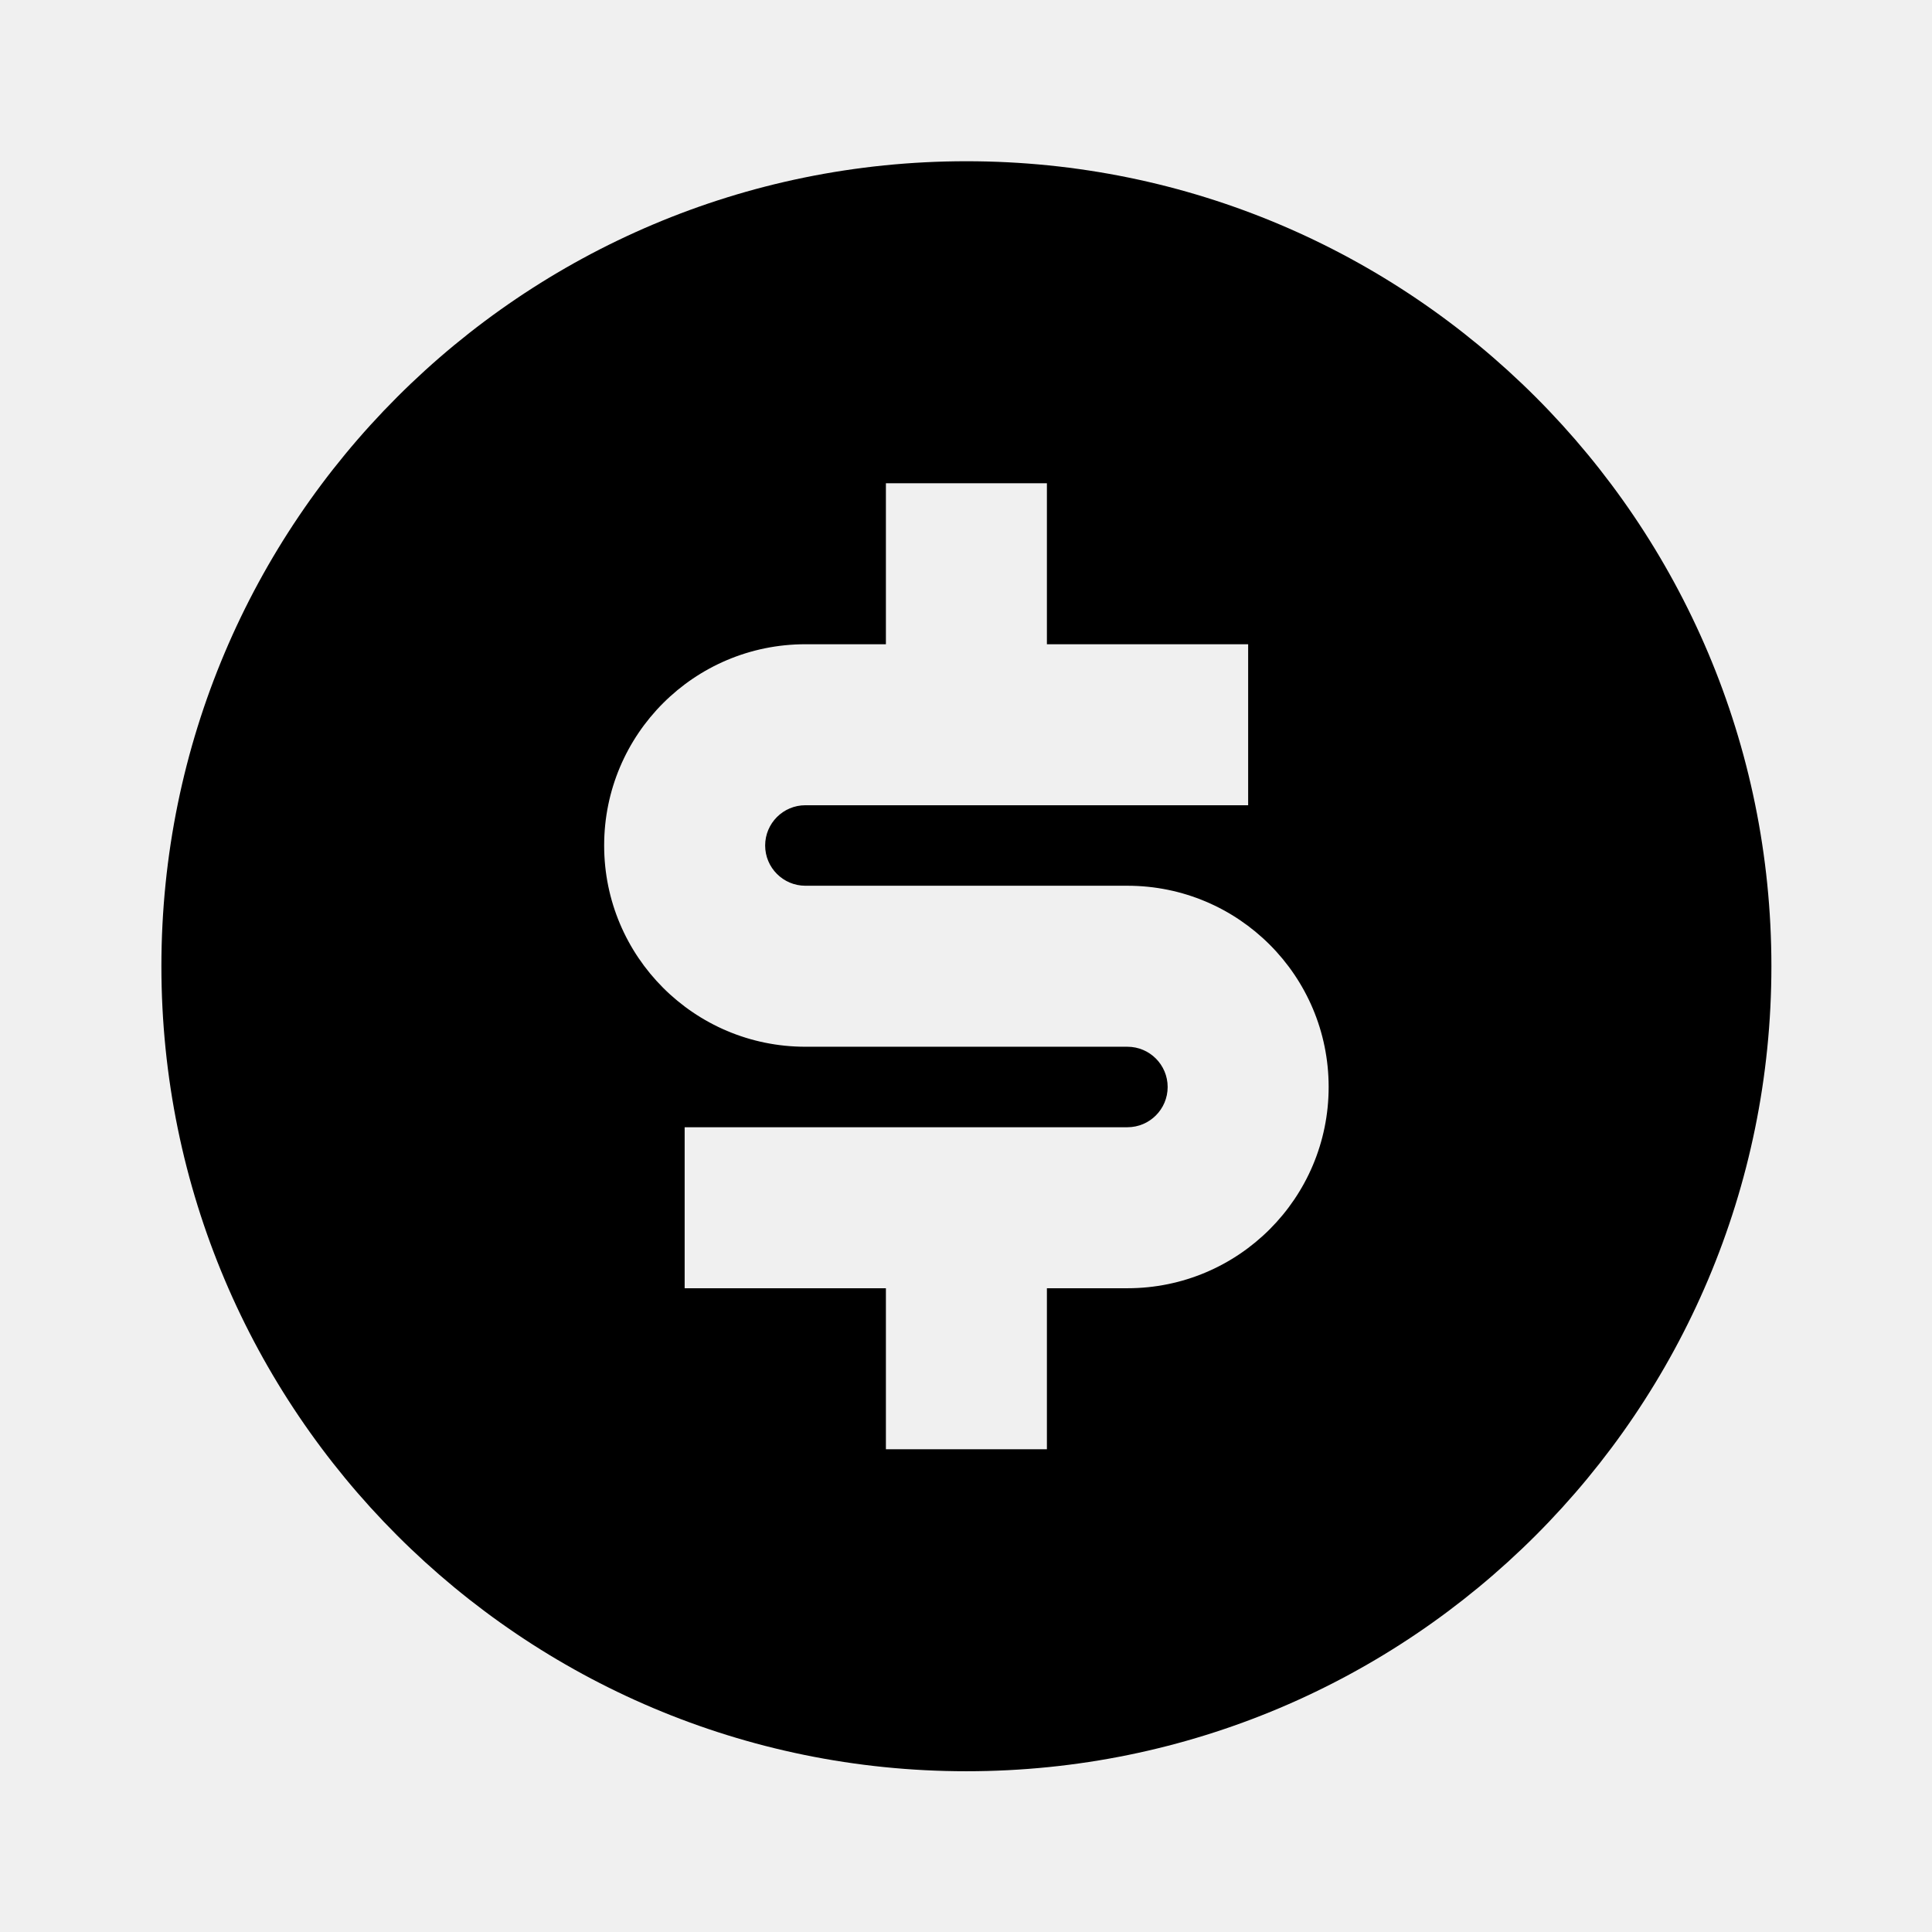
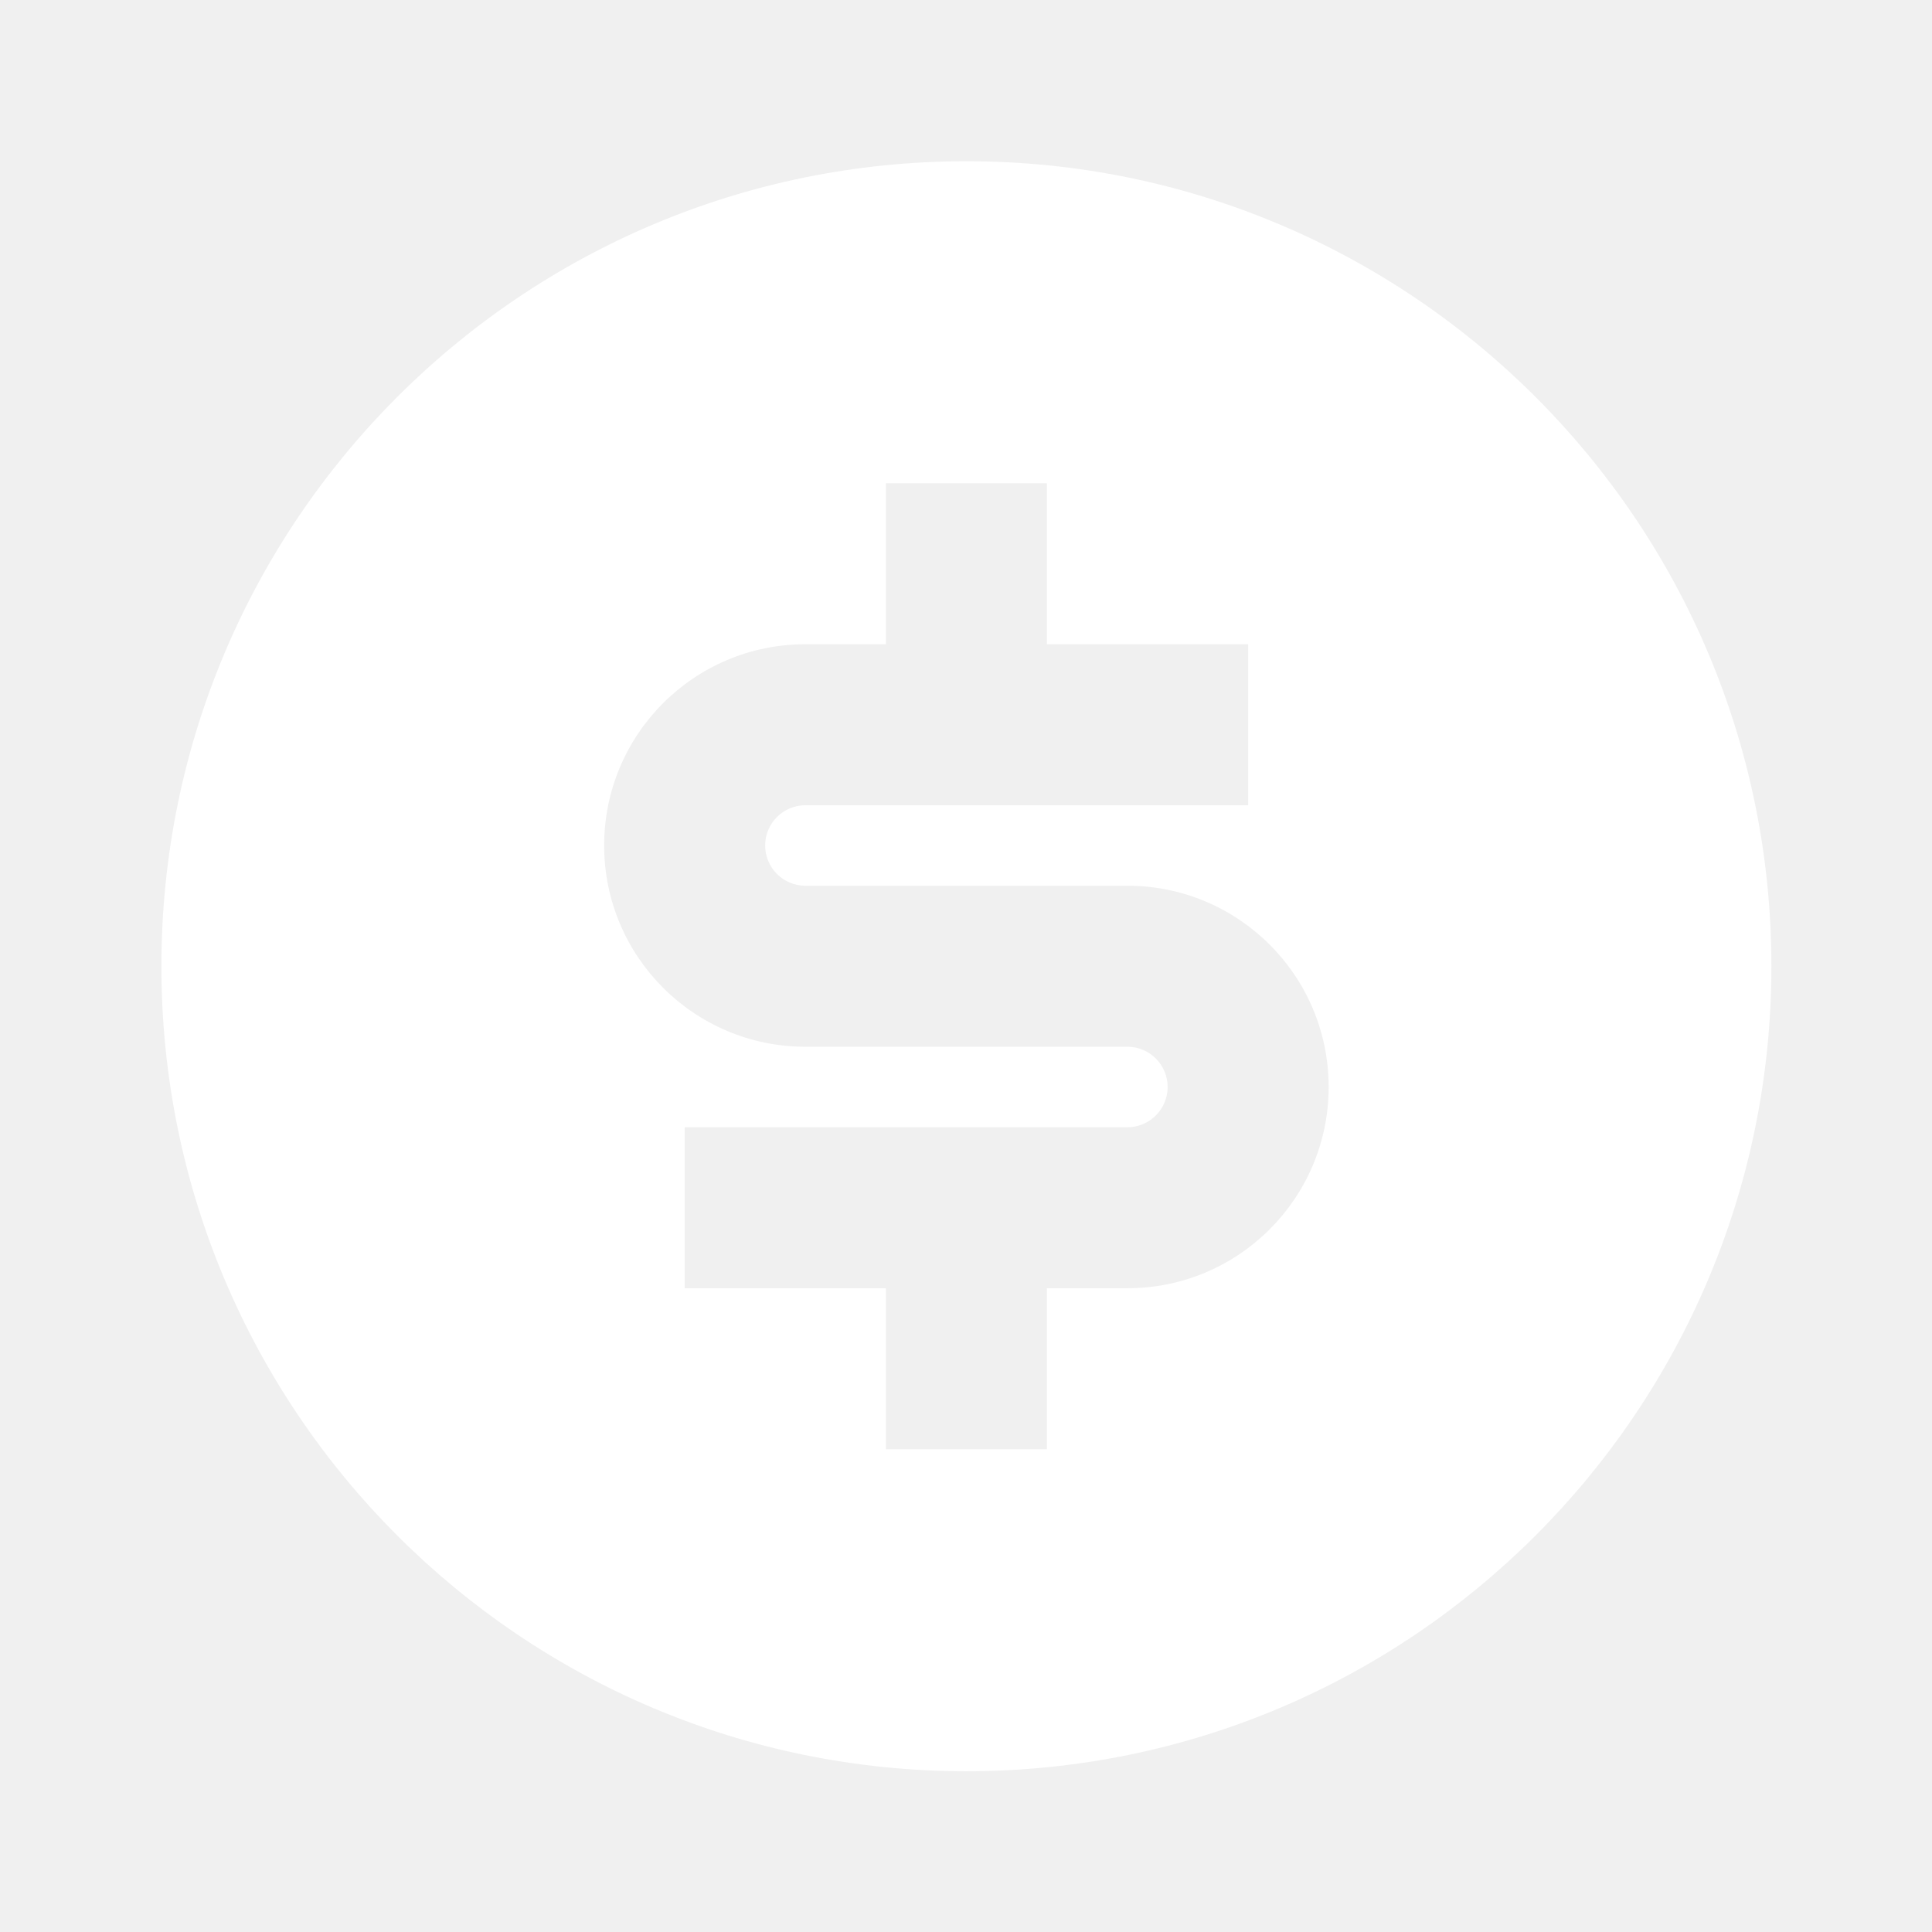
<svg xmlns="http://www.w3.org/2000/svg" width="24" height="24" viewBox="0 0 24 24" fill="none">
-   <path d="M12.005 22.003C6.482 22.003 2.005 17.526 2.005 12.003C2.005 6.48 6.482 2.003 12.005 2.003C17.528 2.003 22.005 6.48 22.005 12.003C22.005 17.526 17.528 22.003 12.005 22.003ZM8.505 14.003V16.003H11.005V18.003H13.005V16.003H14.005C15.386 16.003 16.505 14.883 16.505 13.503C16.505 12.122 15.386 11.003 14.005 11.003H10.005C9.729 11.003 9.505 10.779 9.505 10.503C9.505 10.227 9.729 10.003 10.005 10.003H15.505V8.003H13.005V6.003H11.005V8.003H10.005C8.624 8.003 7.505 9.122 7.505 10.503C7.505 11.883 8.624 13.003 10.005 13.003H14.005C14.281 13.003 14.505 13.227 14.505 13.503C14.505 13.779 14.281 14.003 14.005 14.003H8.505Z" fill="black" />
+   <path d="M12.005 22.003C6.482 22.003 2.005 17.526 2.005 12.003C2.005 6.48 6.482 2.003 12.005 2.003C17.528 2.003 22.005 6.48 22.005 12.003C22.005 17.526 17.528 22.003 12.005 22.003ZM8.505 14.003V16.003H11.005V18.003H13.005V16.003H14.005C15.386 16.003 16.505 14.883 16.505 13.503C16.505 12.122 15.386 11.003 14.005 11.003H10.005C9.729 11.003 9.505 10.779 9.505 10.503C9.505 10.227 9.729 10.003 10.005 10.003H15.505V8.003H13.005V6.003H11.005V8.003H10.005C8.624 8.003 7.505 9.122 7.505 10.503C7.505 11.883 8.624 13.003 10.005 13.003H14.005C14.281 13.003 14.505 13.227 14.505 13.503C14.505 13.779 14.281 14.003 14.005 14.003H8.505Z" fill="white" />
</svg>
